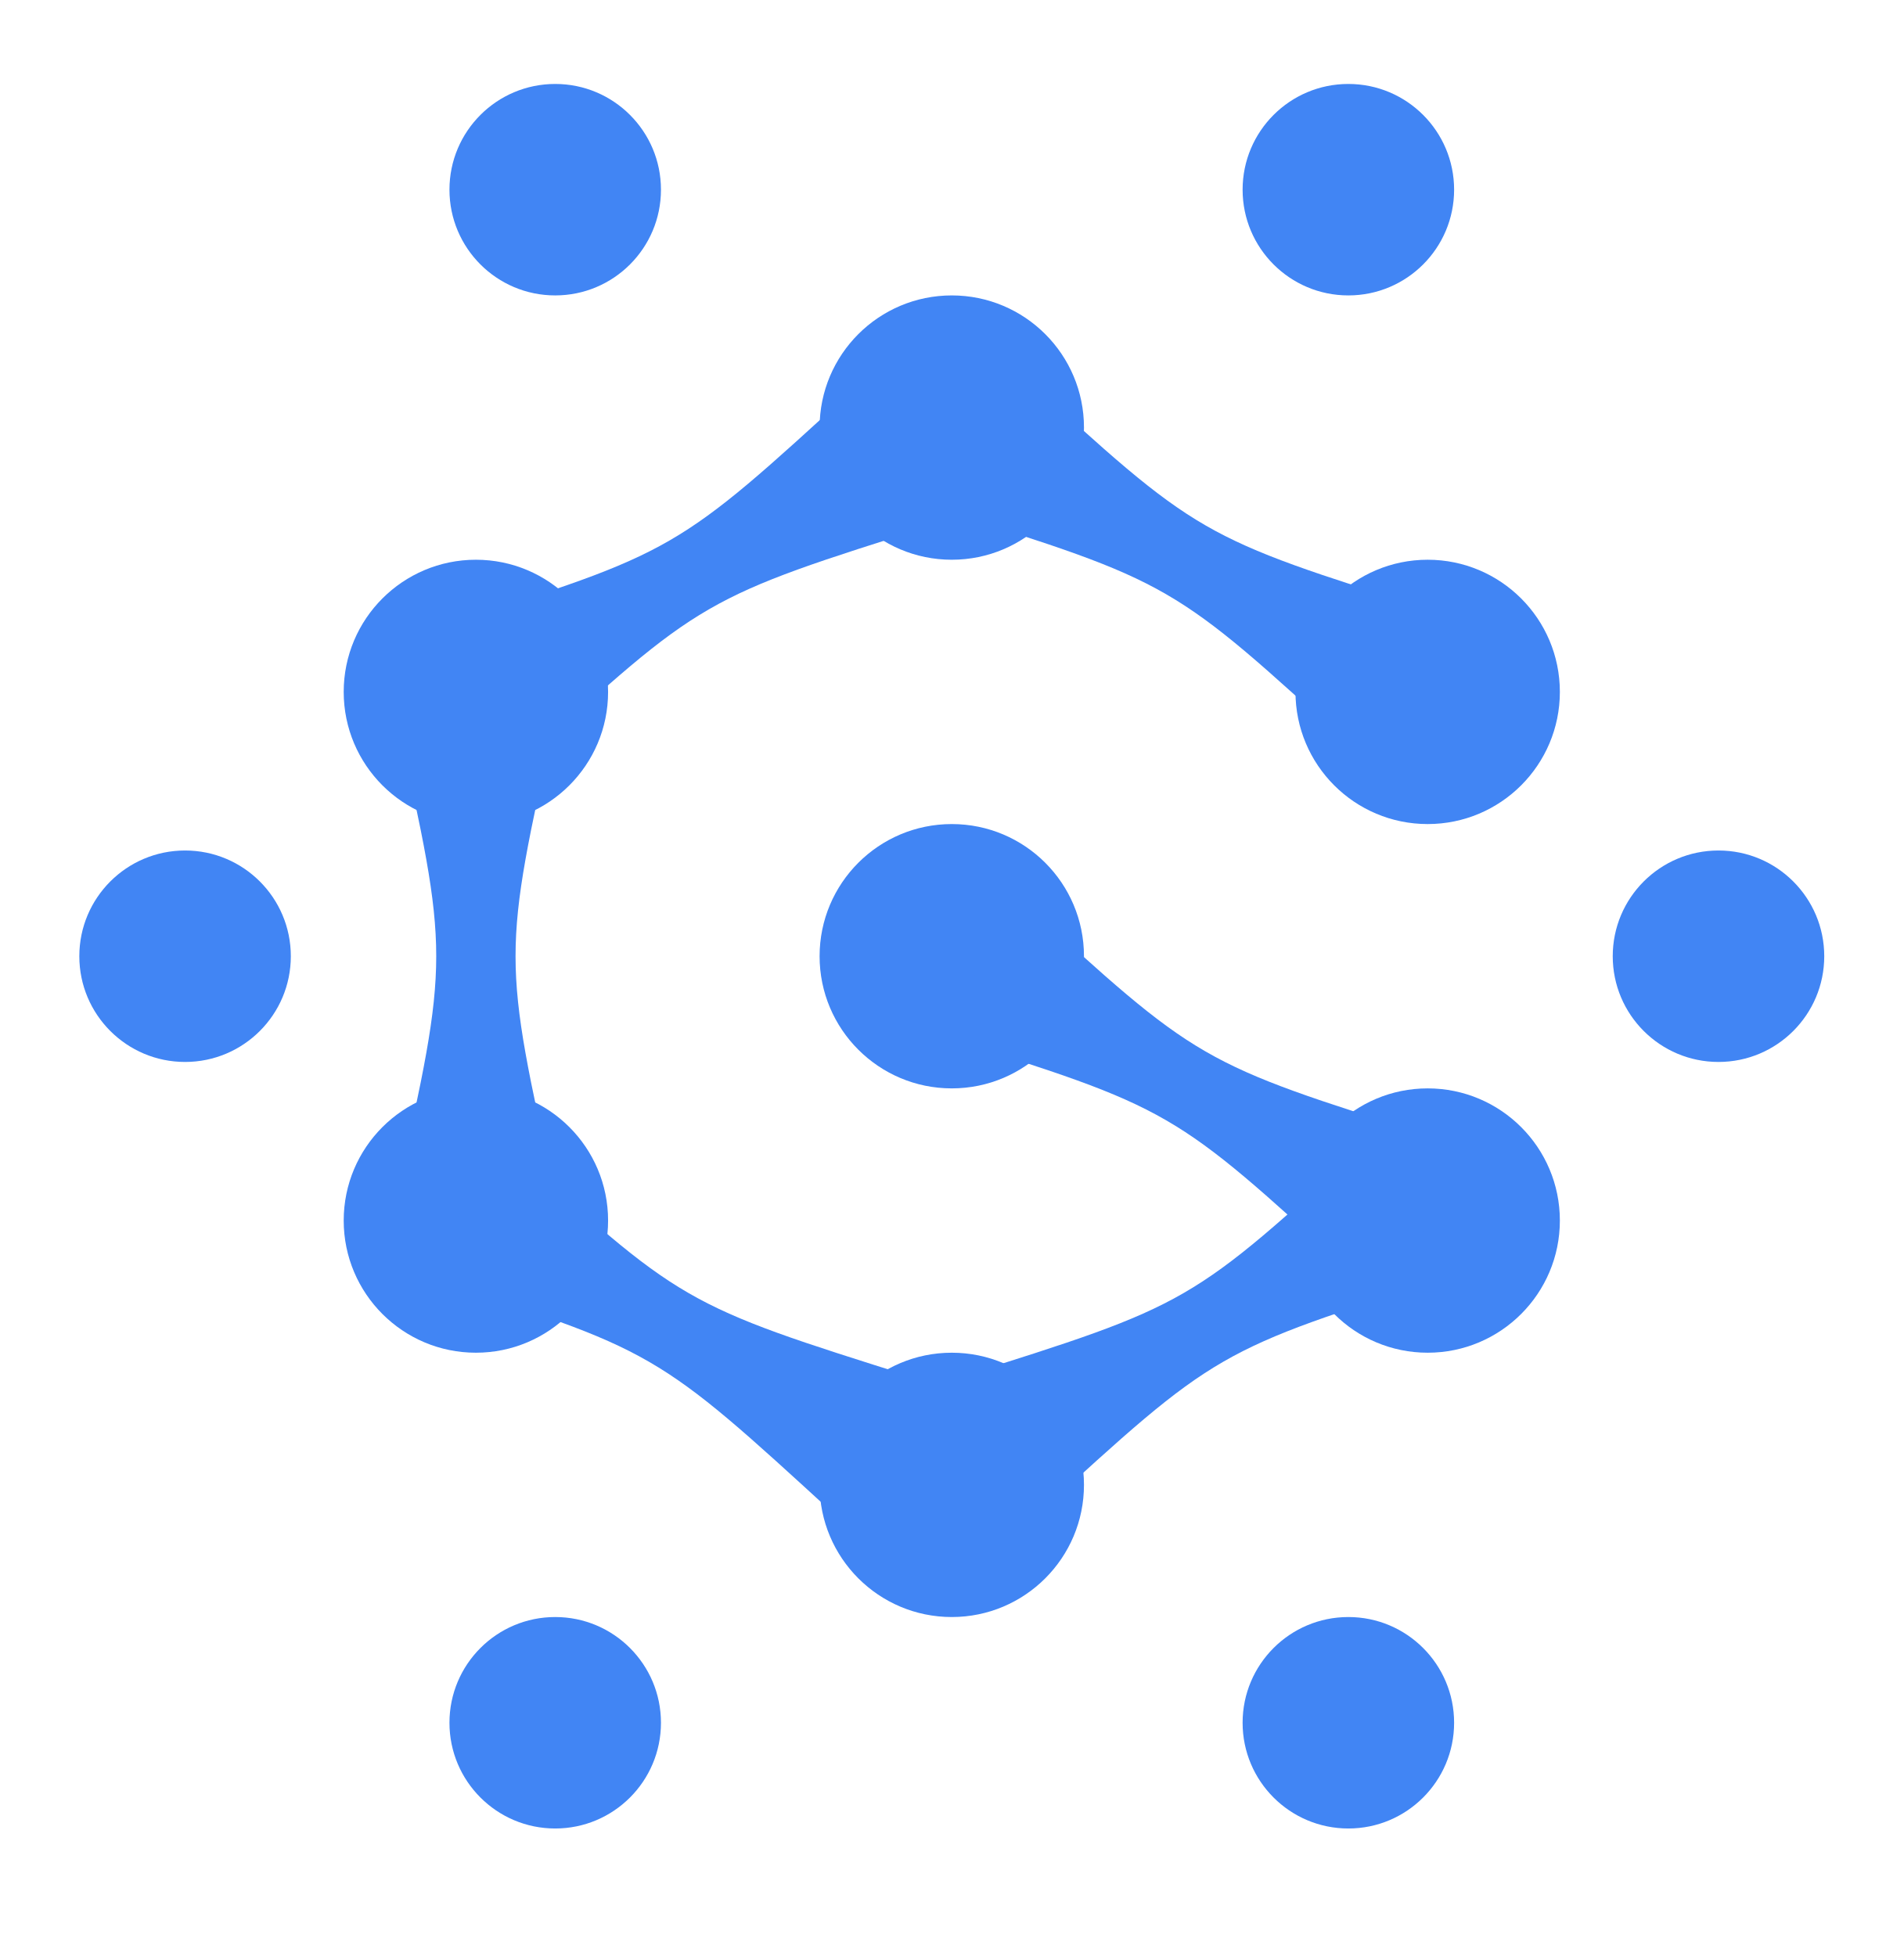
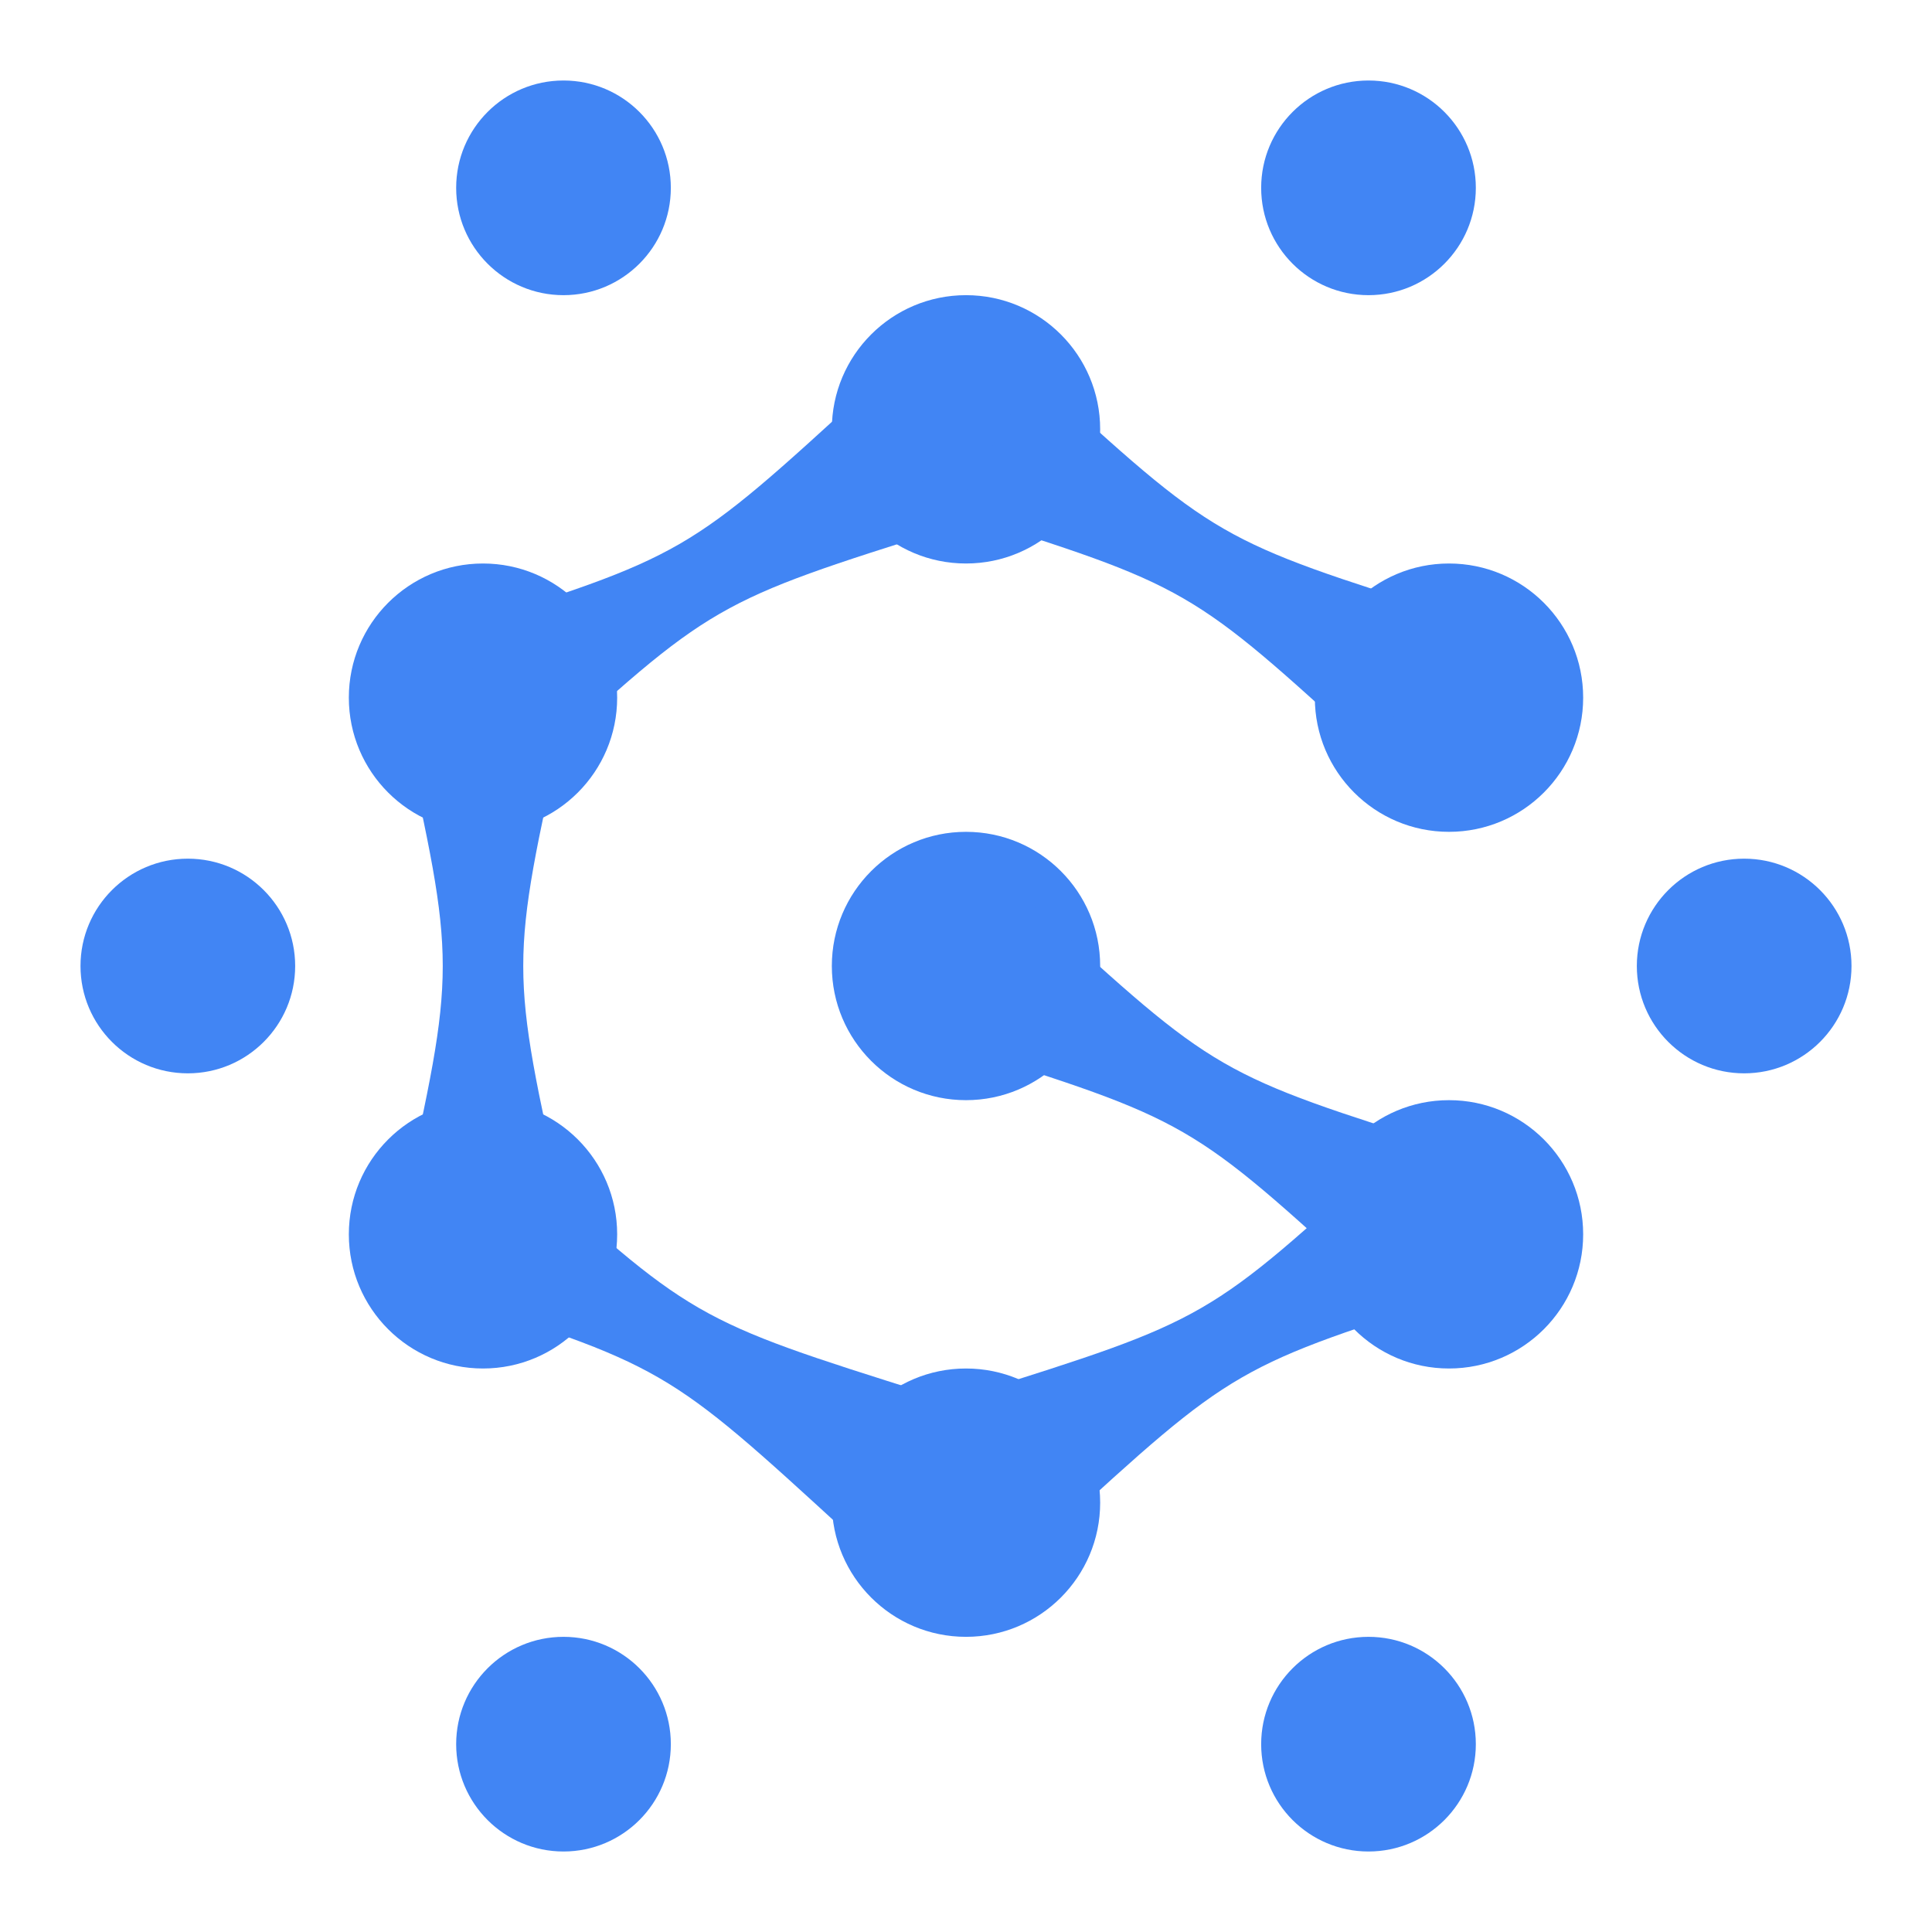
- <svg xmlns="http://www.w3.org/2000/svg" width="36" height="37" viewBox="0 0 36 37" fill="none">
-   <circle cx="18" cy="28.088" r="2.5" transform="rotate(90 18 28.0881)" fill="#4185F4" />
-   <circle cx="32.5" cy="18.088" r="2" transform="rotate(90 32.5 18.0881)" fill="#4185F4" />
-   <circle cx="3.5" cy="18.088" r="2" transform="rotate(90 3.5 18.0881)" fill="#4185F4" />
-   <circle cx="10.5" cy="32.588" r="2" transform="rotate(90 10.5 32.5881)" fill="#4185F4" />
-   <circle cx="10.5" cy="3.588" r="2" transform="rotate(90 10.5 3.58813)" fill="#4185F4" />
-   <circle cx="25.5" cy="32.588" r="2" transform="rotate(90 25.5 32.5881)" fill="#4185F4" />
-   <circle cx="25.5" cy="3.588" r="2" transform="rotate(90 25.5 3.58813)" fill="#4185F4" />
-   <circle cx="18" cy="18.088" r="2.5" transform="rotate(90 18 18.0881)" fill="#4185F4" />
-   <circle cx="18" cy="8.088" r="2.5" transform="rotate(90 18 8.08813)" fill="#4185F4" />
-   <circle cx="27" cy="13.088" r="2.5" transform="rotate(90 27 13.0881)" fill="#4185F4" />
-   <circle cx="27" cy="23.088" r="2.5" transform="rotate(90 27 23.0881)" fill="#4185F4" />
-   <circle cx="9" cy="13.088" r="2.5" transform="rotate(90 9 13.0881)" fill="#4185F4" />
-   <circle cx="9" cy="23.088" r="2.5" transform="rotate(90 9 23.0881)" fill="#4185F4" />
-   <path d="M7.5 13.588L10.5 13.588C9.5 18.088 9.5 18.088 10.5 22.588L7.5 22.588C8.5 18.088 8.5 18.088 7.5 13.588Z" fill="#4185F4" />
-   <path d="M17.776 9.637L19.276 7.039C22.674 10.155 22.674 10.155 27.071 11.539L25.571 14.137C22.174 11.021 22.174 11.021 17.776 9.637Z" fill="#4185F4" />
-   <path d="M17.776 19.588L19.276 16.99C22.674 20.106 22.674 20.106 27.071 21.49L25.571 24.088C22.174 20.972 22.174 20.972 17.776 19.588Z" fill="#4185F4" />
-   <path d="M18.113 26.06L19.613 28.658C23.01 25.542 23.01 25.542 27.407 24.158L25.907 21.56C22.51 24.676 22.51 24.676 18.113 26.06Z" fill="#4185F4" />
-   <path d="M17.682 9.924L16.182 7.326C12.785 10.442 12.785 10.442 8.387 11.826L9.887 14.424C13.285 11.308 13.285 11.308 17.682 9.924Z" fill="#4185F4" />
-   <path d="M17.294 26.06L15.794 28.658C12.397 25.542 12.397 25.542 8 24.158L9.5 21.56C12.897 24.676 12.897 24.676 17.294 26.06Z" fill="#4185F4" />
+ <svg xmlns="http://www.w3.org/2000/svg" width="36" height="36" viewBox="0 0 36 36" fill="none">
+   <circle cx="18" cy="28" r="2.5" transform="rotate(90 18 28)" fill="#4185F4" />
+   <circle cx="32.5" cy="18" r="2" transform="rotate(90 32.5 18)" fill="#4185F4" />
+   <circle cx="3.5" cy="18" r="2" transform="rotate(90 3.5 18)" fill="#4185F4" />
+   <circle cx="10.5" cy="32.5" r="2" transform="rotate(90 10.5 32.5)" fill="#4185F4" />
+   <circle cx="10.5" cy="3.5" r="2" transform="rotate(90 10.5 3.5)" fill="#4185F4" />
+   <circle cx="25.5" cy="32.5" r="2" transform="rotate(90 25.5 32.5)" fill="#4185F4" />
+   <circle cx="25.5" cy="3.5" r="2" transform="rotate(90 25.5 3.5)" fill="#4185F4" />
+   <circle cx="18" cy="18" r="2.5" transform="rotate(90 18 18)" fill="#4185F4" />
+   <circle cx="18" cy="8" r="2.5" transform="rotate(90 18 8)" fill="#4185F4" />
+   <circle cx="27" cy="13" r="2.5" transform="rotate(90 27 13)" fill="#4185F4" />
+   <circle cx="27" cy="23" r="2.5" transform="rotate(90 27 23)" fill="#4185F4" />
+   <circle cx="9" cy="13" r="2.5" transform="rotate(90 9 13)" fill="#4185F4" />
+   <circle cx="9" cy="23" r="2.5" transform="rotate(90 9 23)" fill="#4185F4" />
+   <path d="M7.5 13.5L10.5 13.5C9.5 18 9.5 18 10.5 22.5L7.5 22.5C8.5 18 8.5 18 7.5 13.5Z" fill="#4185F4" />
+   <path d="M17.776 9.549L19.276 6.951C22.674 10.067 22.674 10.067 27.071 11.451L25.571 14.049C22.174 10.933 22.174 10.933 17.776 9.549Z" fill="#4185F4" />
+   <path d="M17.776 19.5L19.276 16.902C22.674 20.018 22.674 20.018 27.071 21.402L25.571 24C22.174 20.884 22.174 20.884 17.776 19.5Z" fill="#4185F4" />
+   <path d="M18.113 25.972L19.613 28.57C23.01 25.454 23.01 25.454 27.407 24.07L25.907 21.471C22.51 24.588 22.51 24.588 18.113 25.972Z" fill="#4185F4" />
+   <path d="M17.682 9.836L16.182 7.237C12.785 10.354 12.785 10.354 8.387 11.737L9.887 14.335C13.285 11.22 13.285 11.22 17.682 9.836Z" fill="#4185F4" />
+   <path d="M17.294 25.972L15.794 28.57C12.397 25.454 12.397 25.454 8 24.07L9.5 21.471C12.897 24.588 12.897 24.588 17.294 25.972Z" fill="#4185F4" />
</svg>
